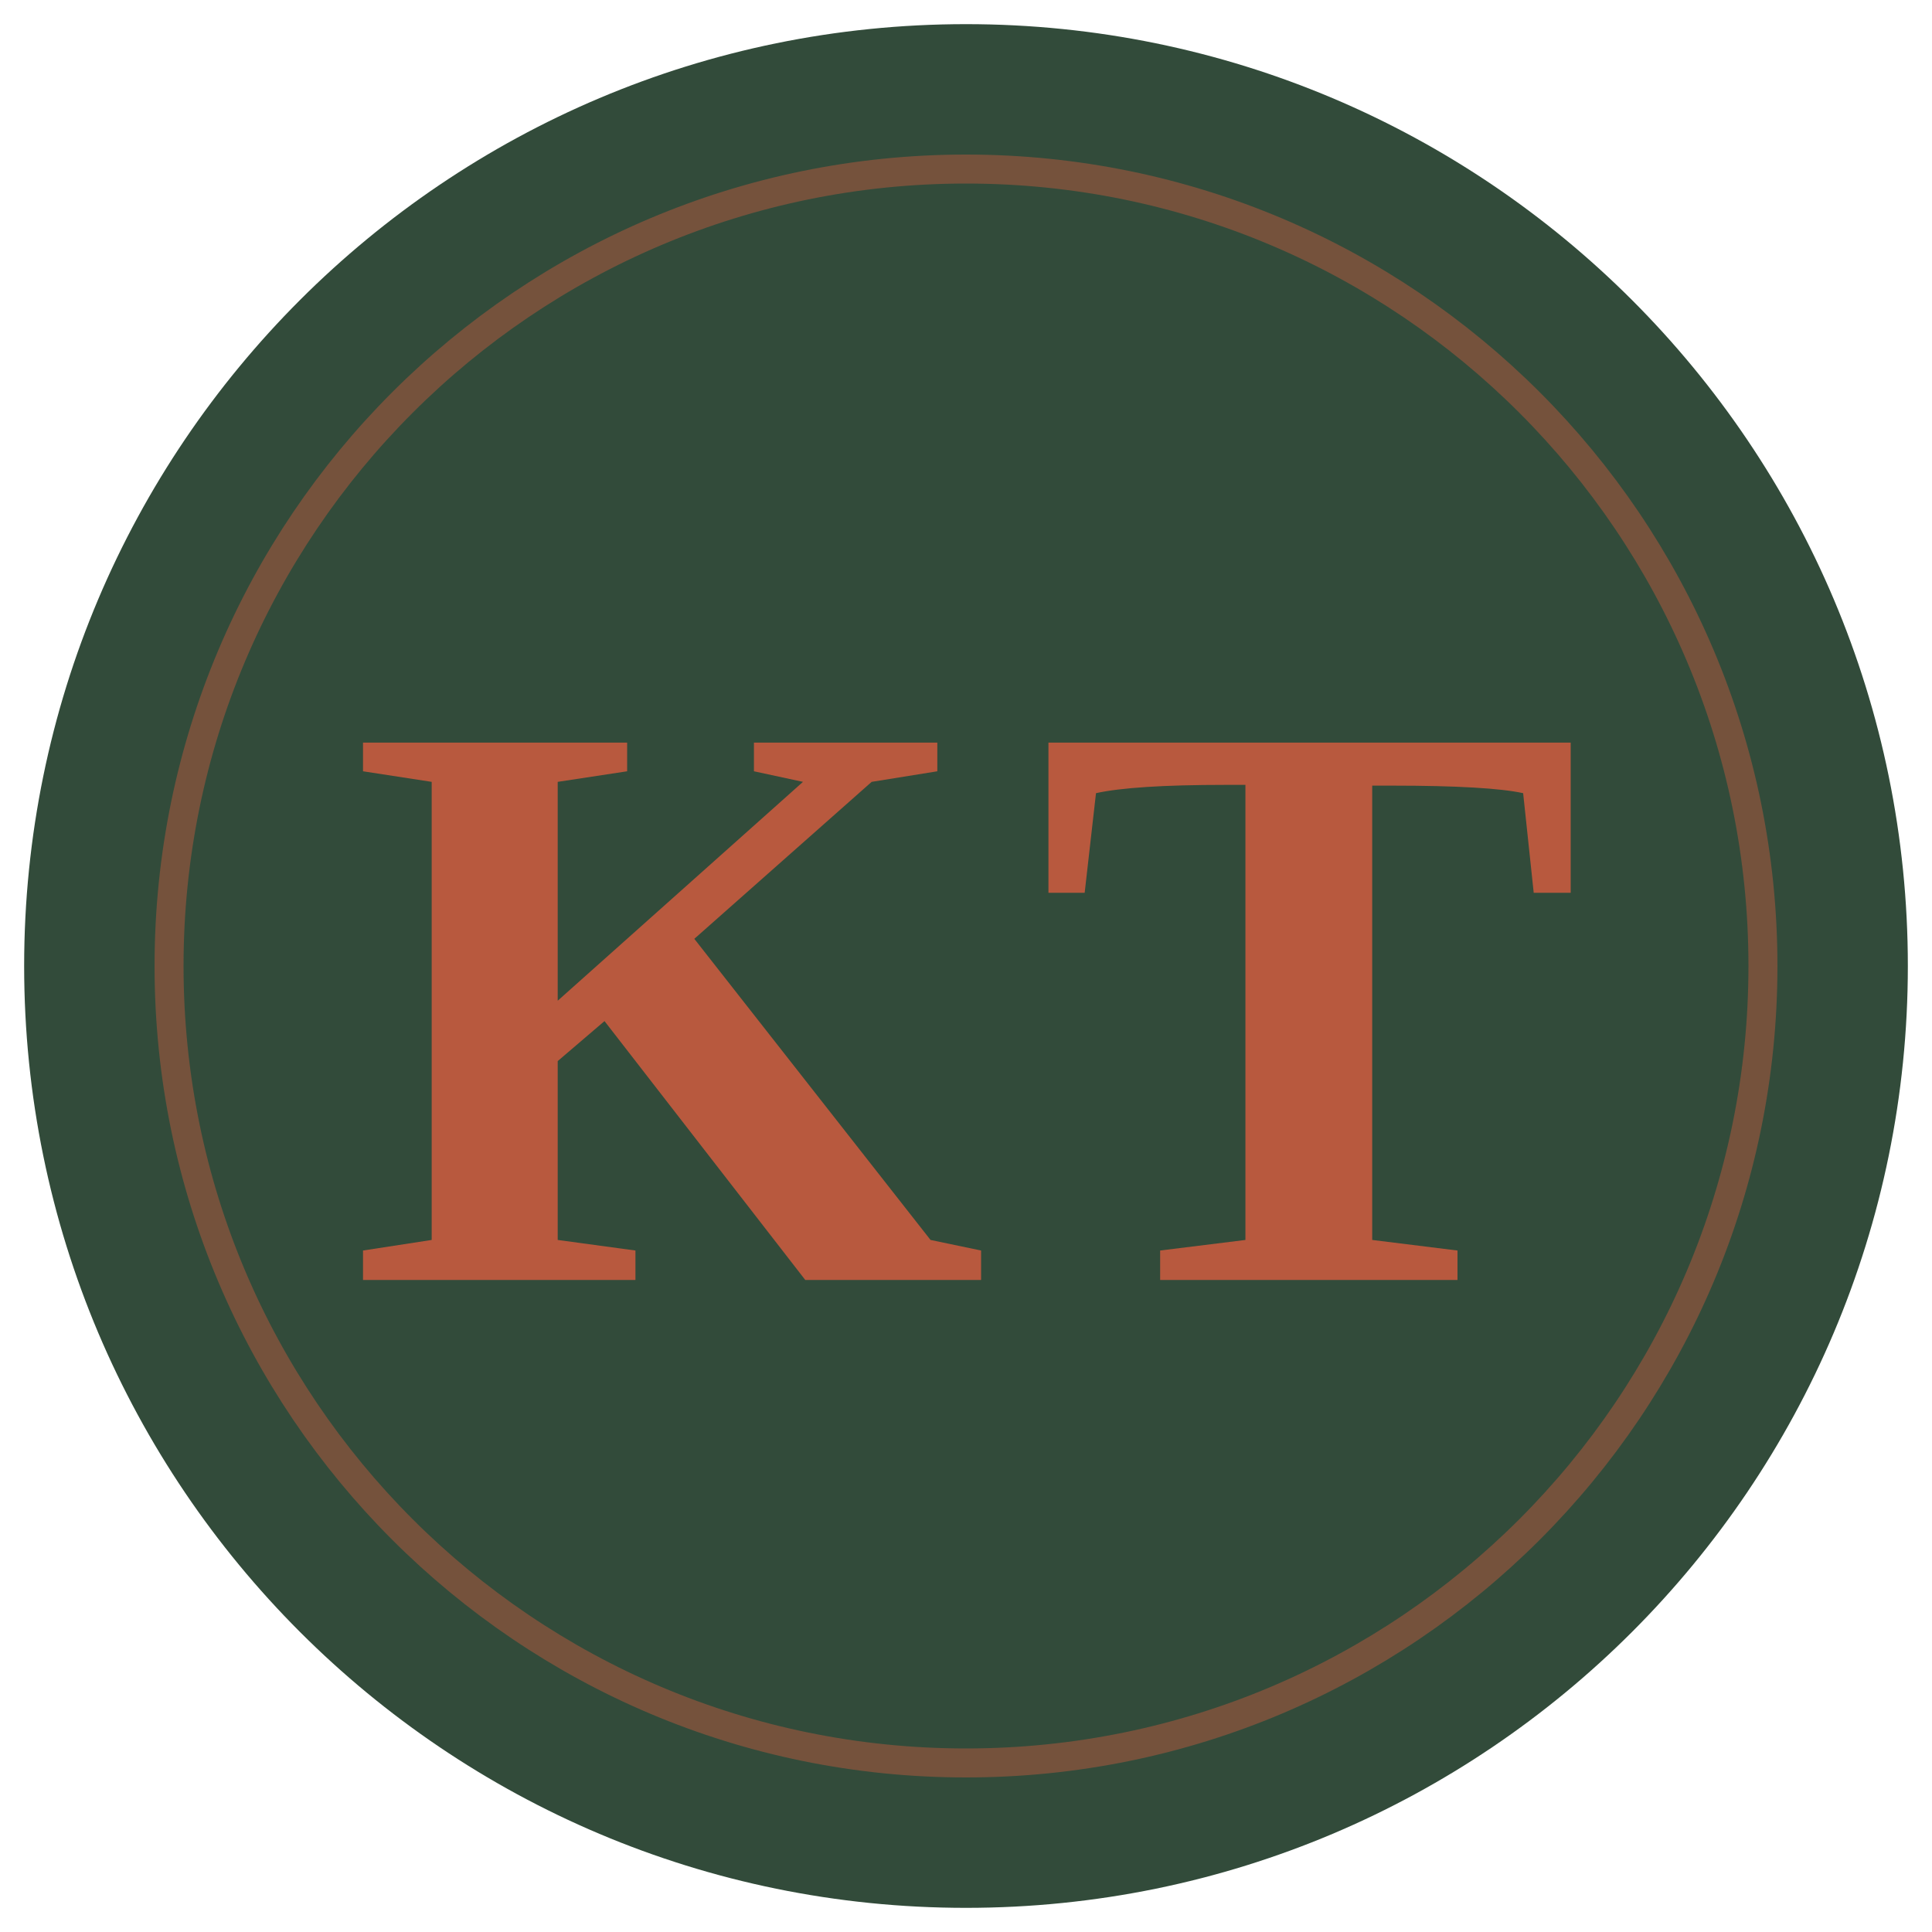
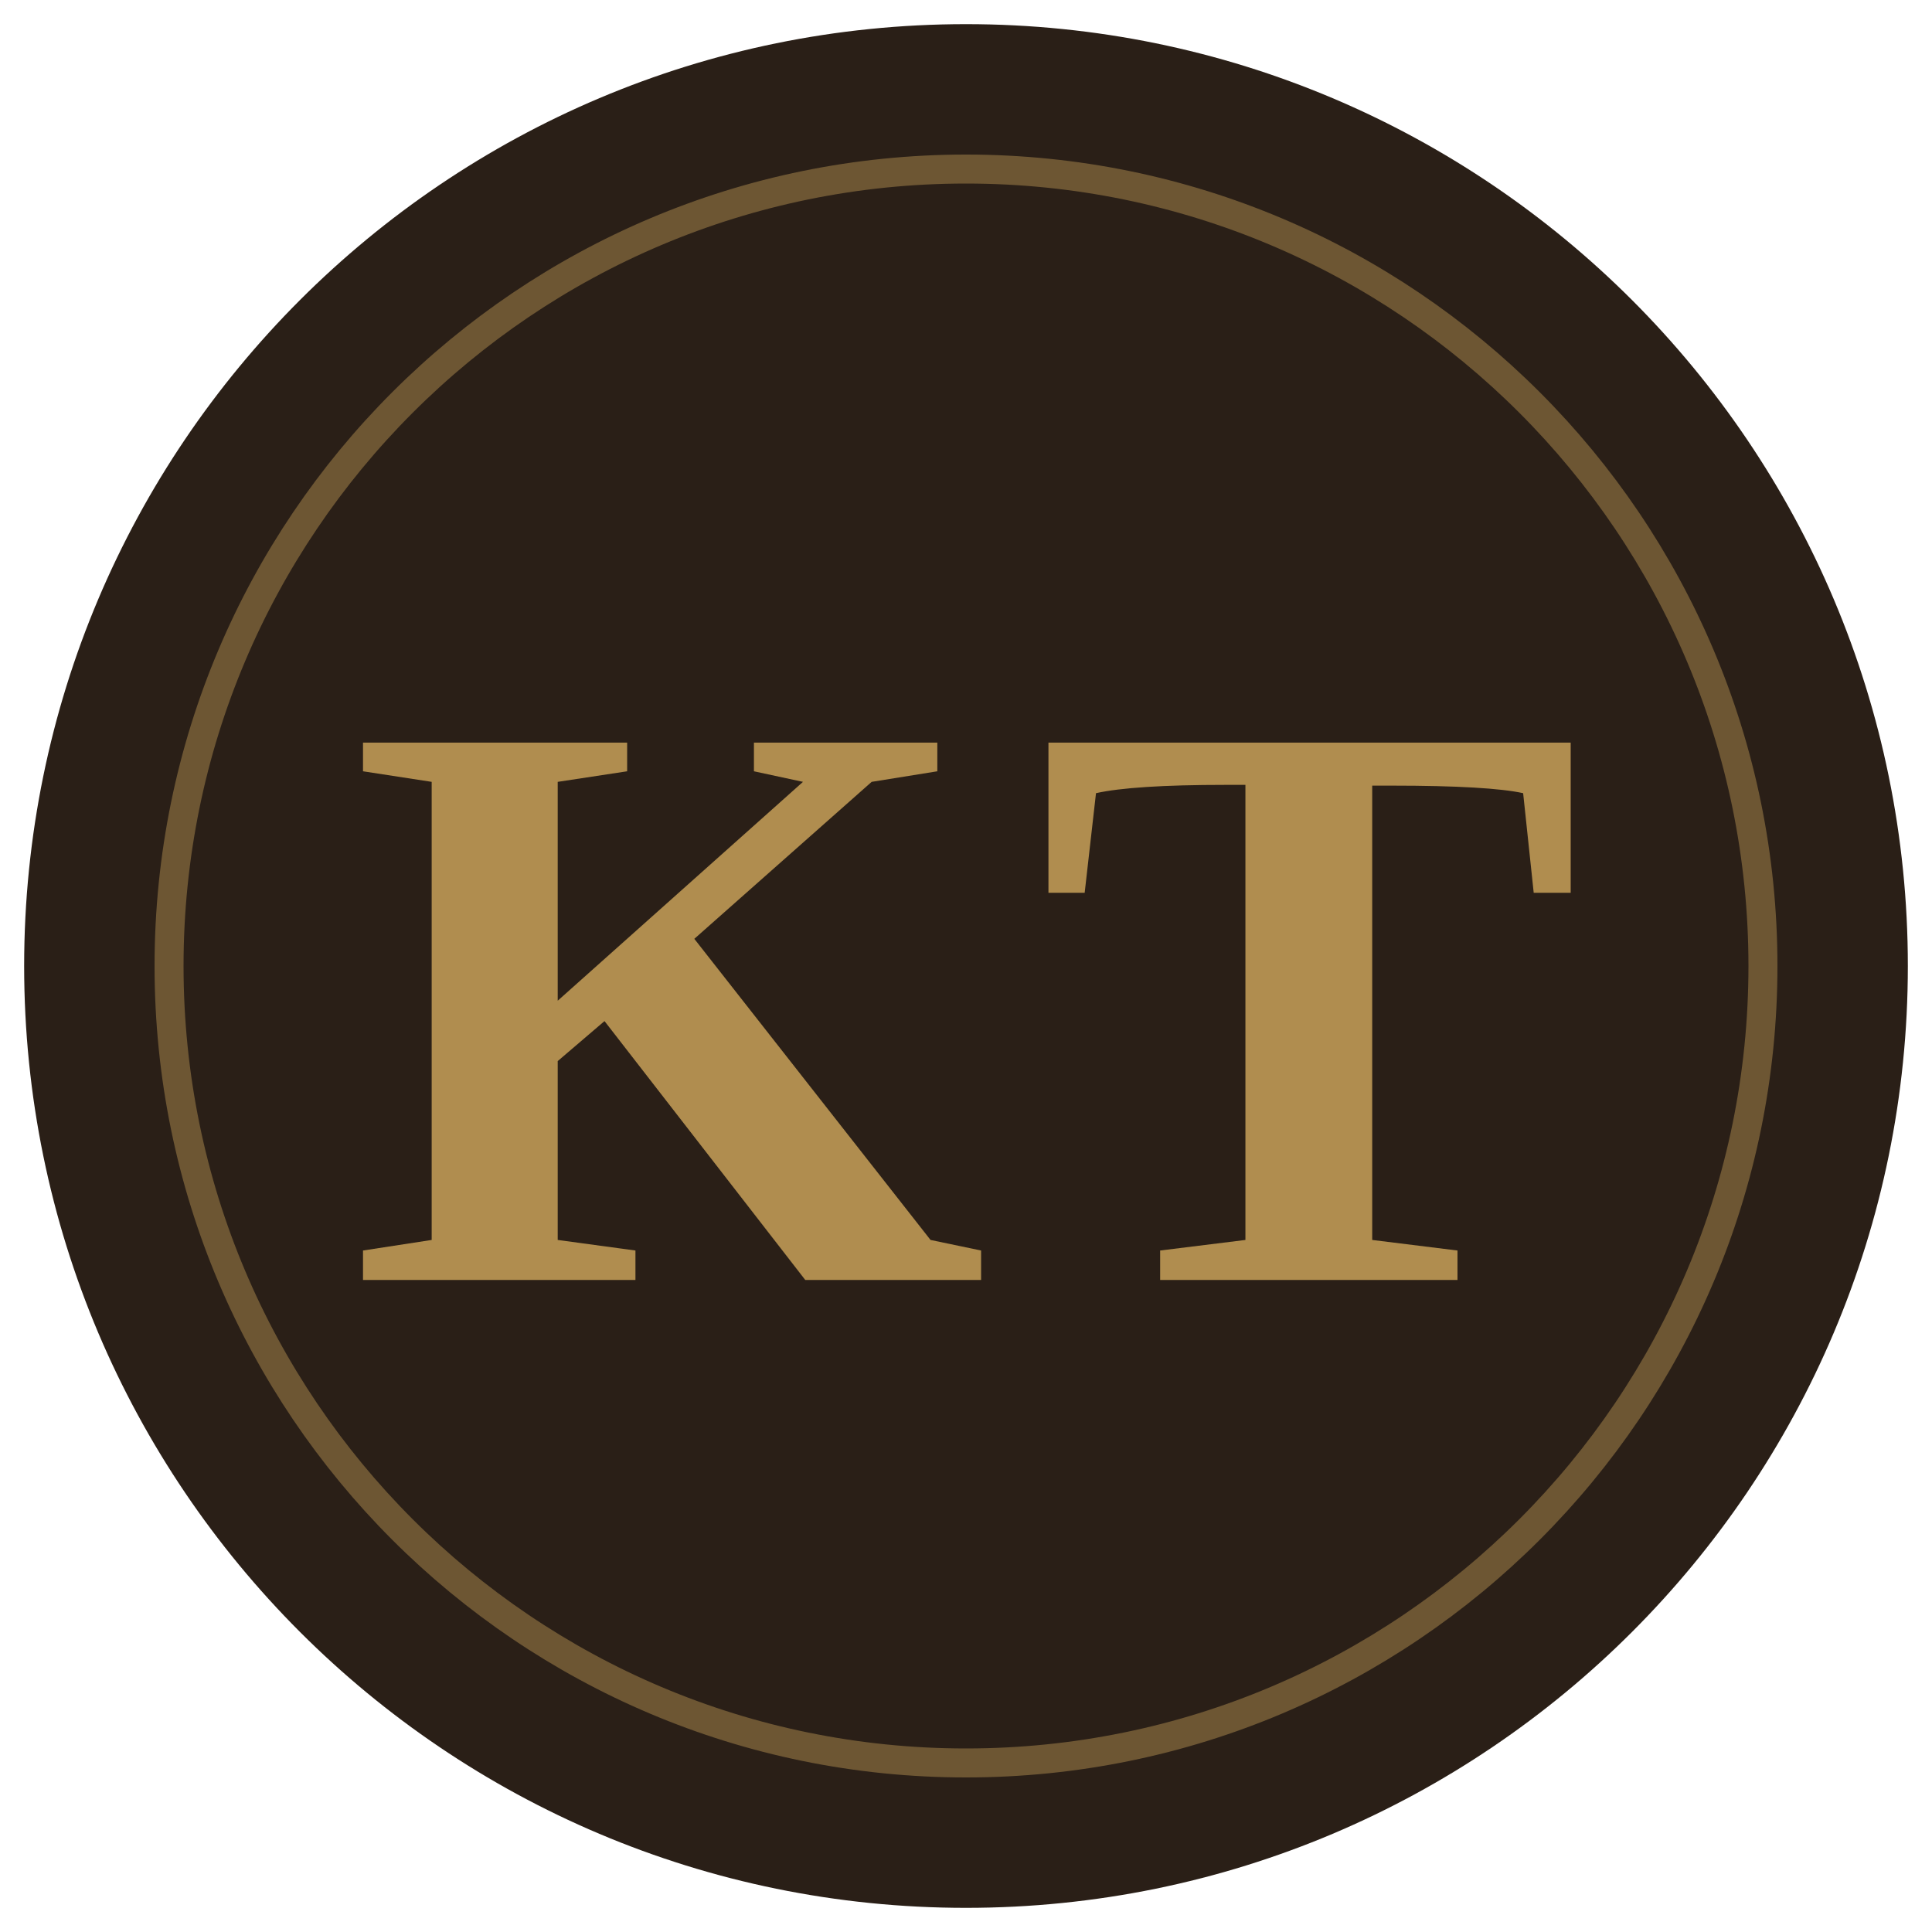
<svg xmlns="http://www.w3.org/2000/svg" viewBox="0 0 40 40">
-   <circle cx="20" cy="20" r="19.5" fill="#324b3a" />
-   <circle cx="20" cy="20" r="16.5" fill="none" stroke="#b8593e" stroke-width="0.6" opacity="0.5" />
-   <text x="20" y="26.5" text-anchor="middle" font-family="Georgia, 'Times New Roman', serif" font-weight="700" font-size="17" fill="#b8593e" letter-spacing="1">KT</text>
+   <circle cx="20" cy="20" r="19.5" fill="#2a1f17" />
+   <circle cx="20" cy="20" r="16.5" fill="none" stroke="#b08d4f" stroke-width="0.6" opacity="0.5" />
+   <text x="20" y="26.5" text-anchor="middle" font-family="Georgia, 'Times New Roman', serif" font-weight="700" font-size="17" fill="#b08d4f" letter-spacing="1">KT</text>
</svg>
